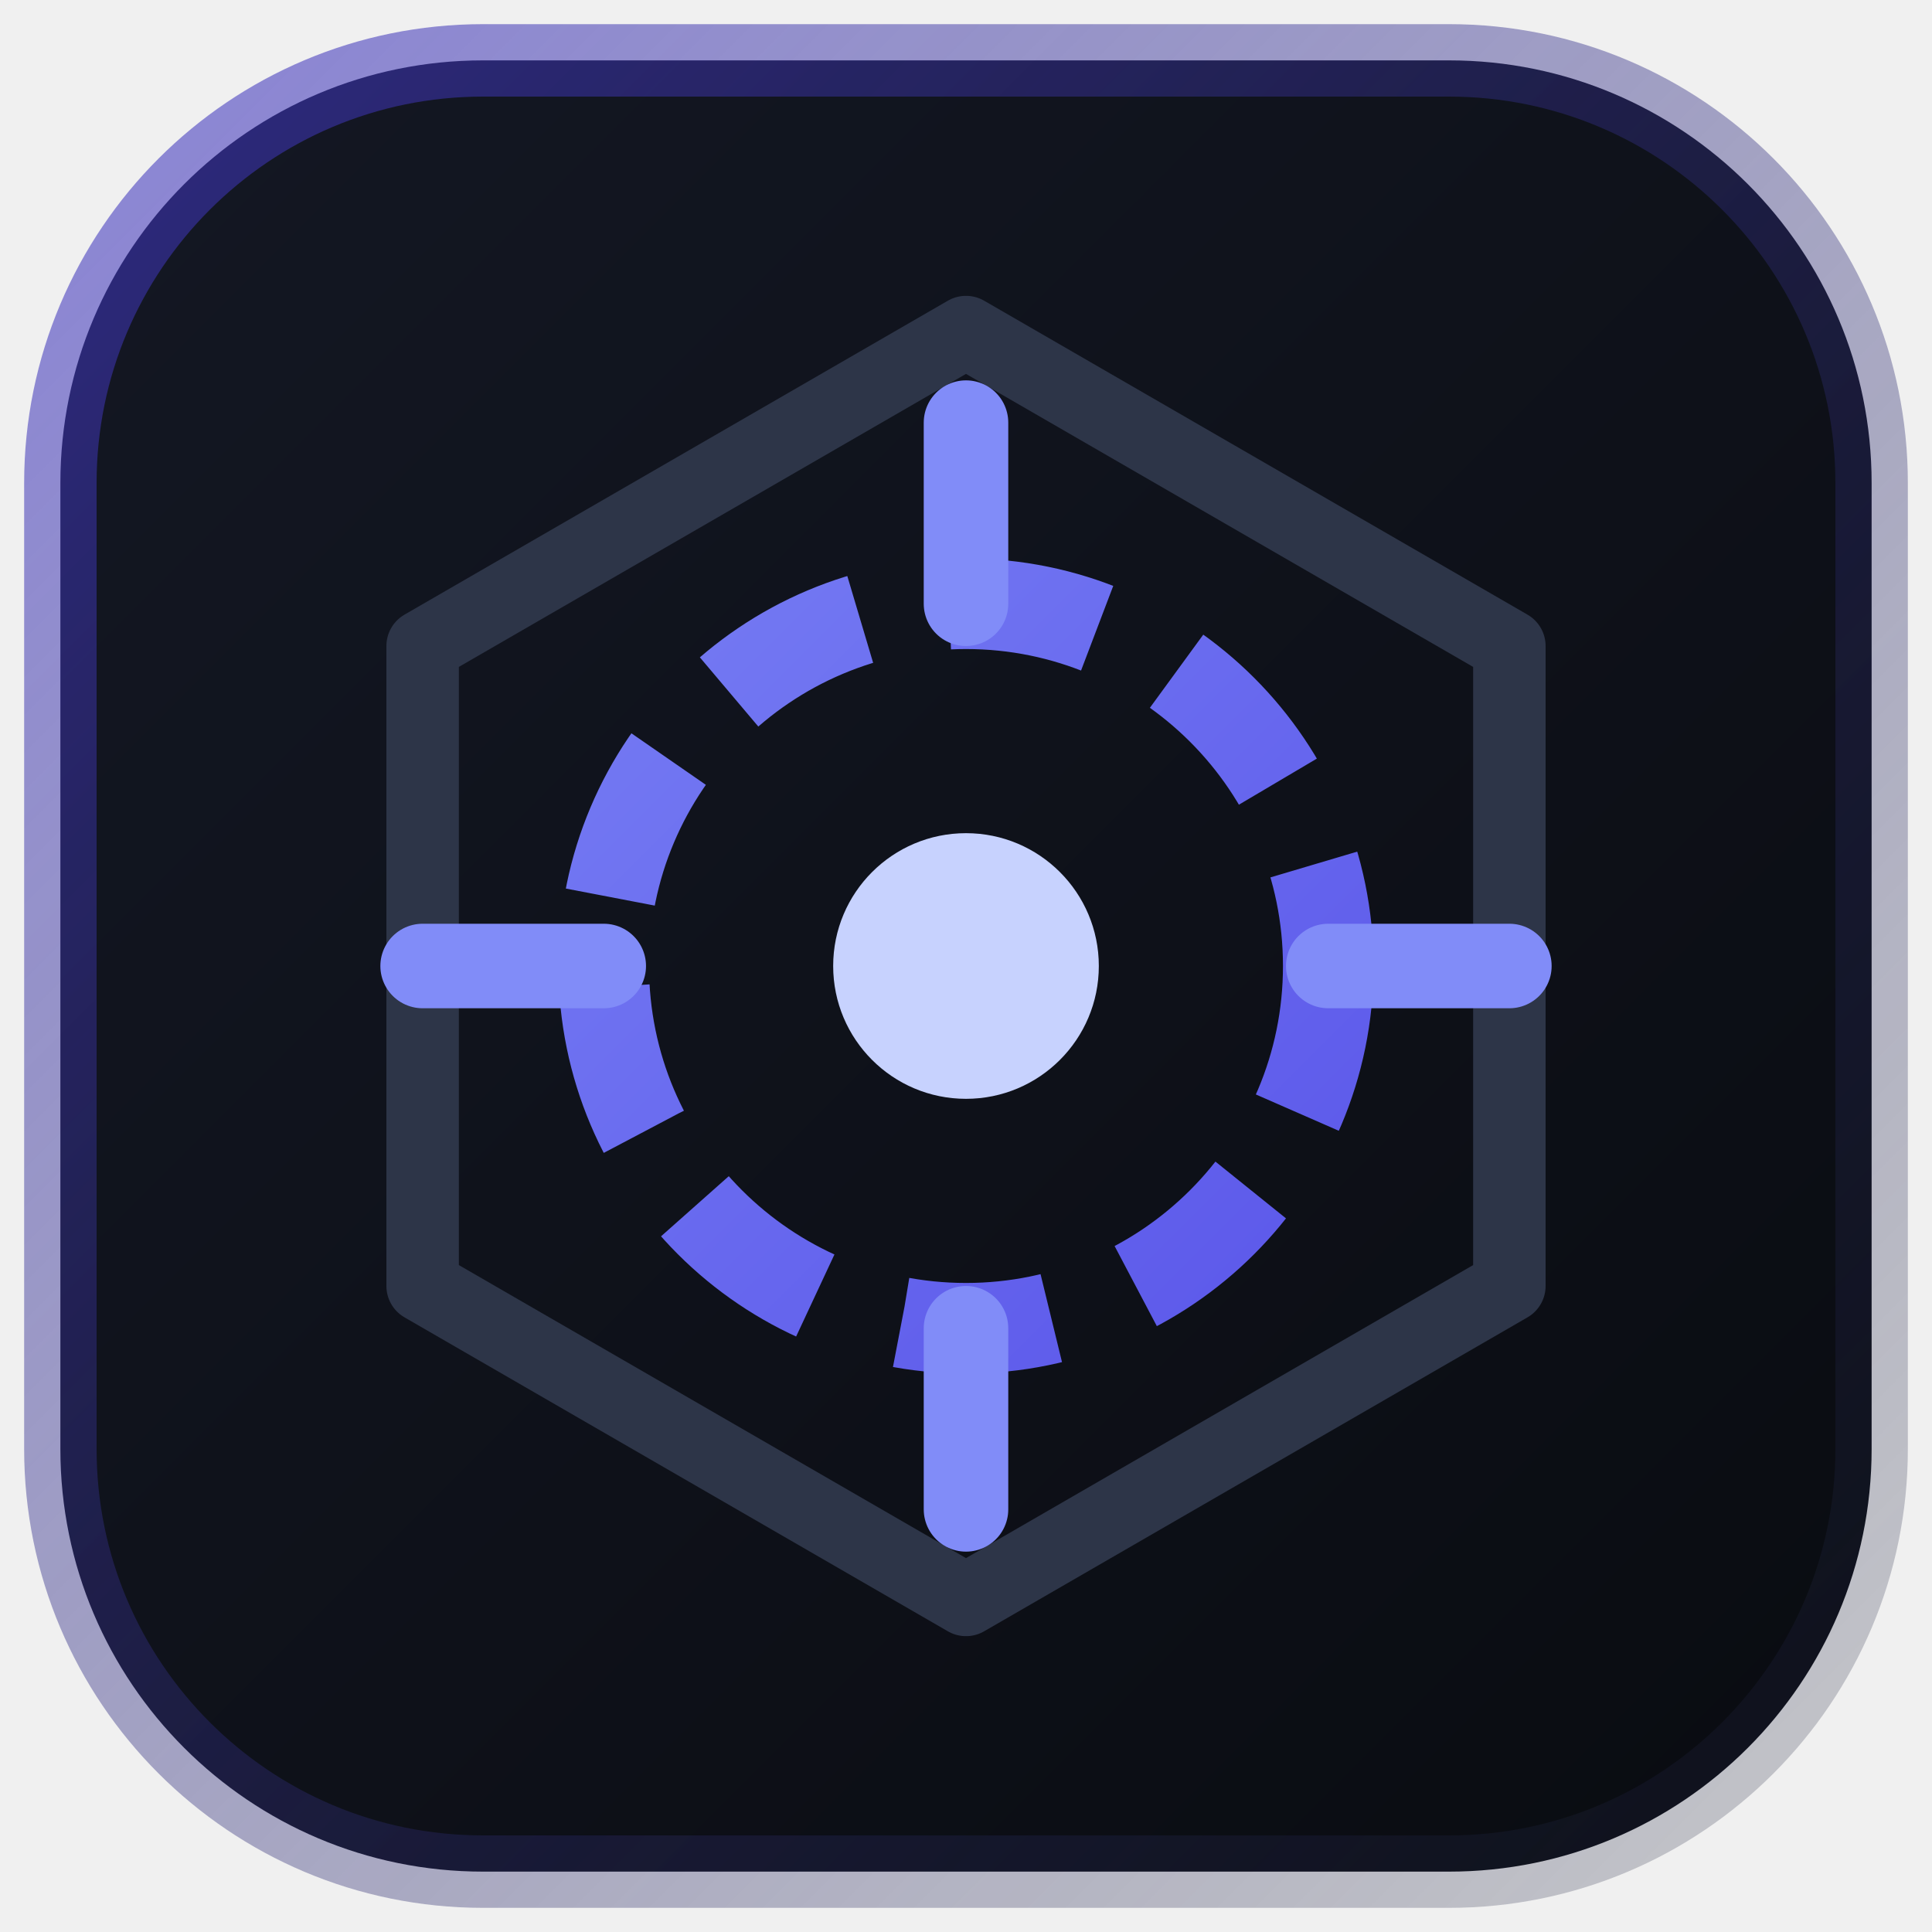
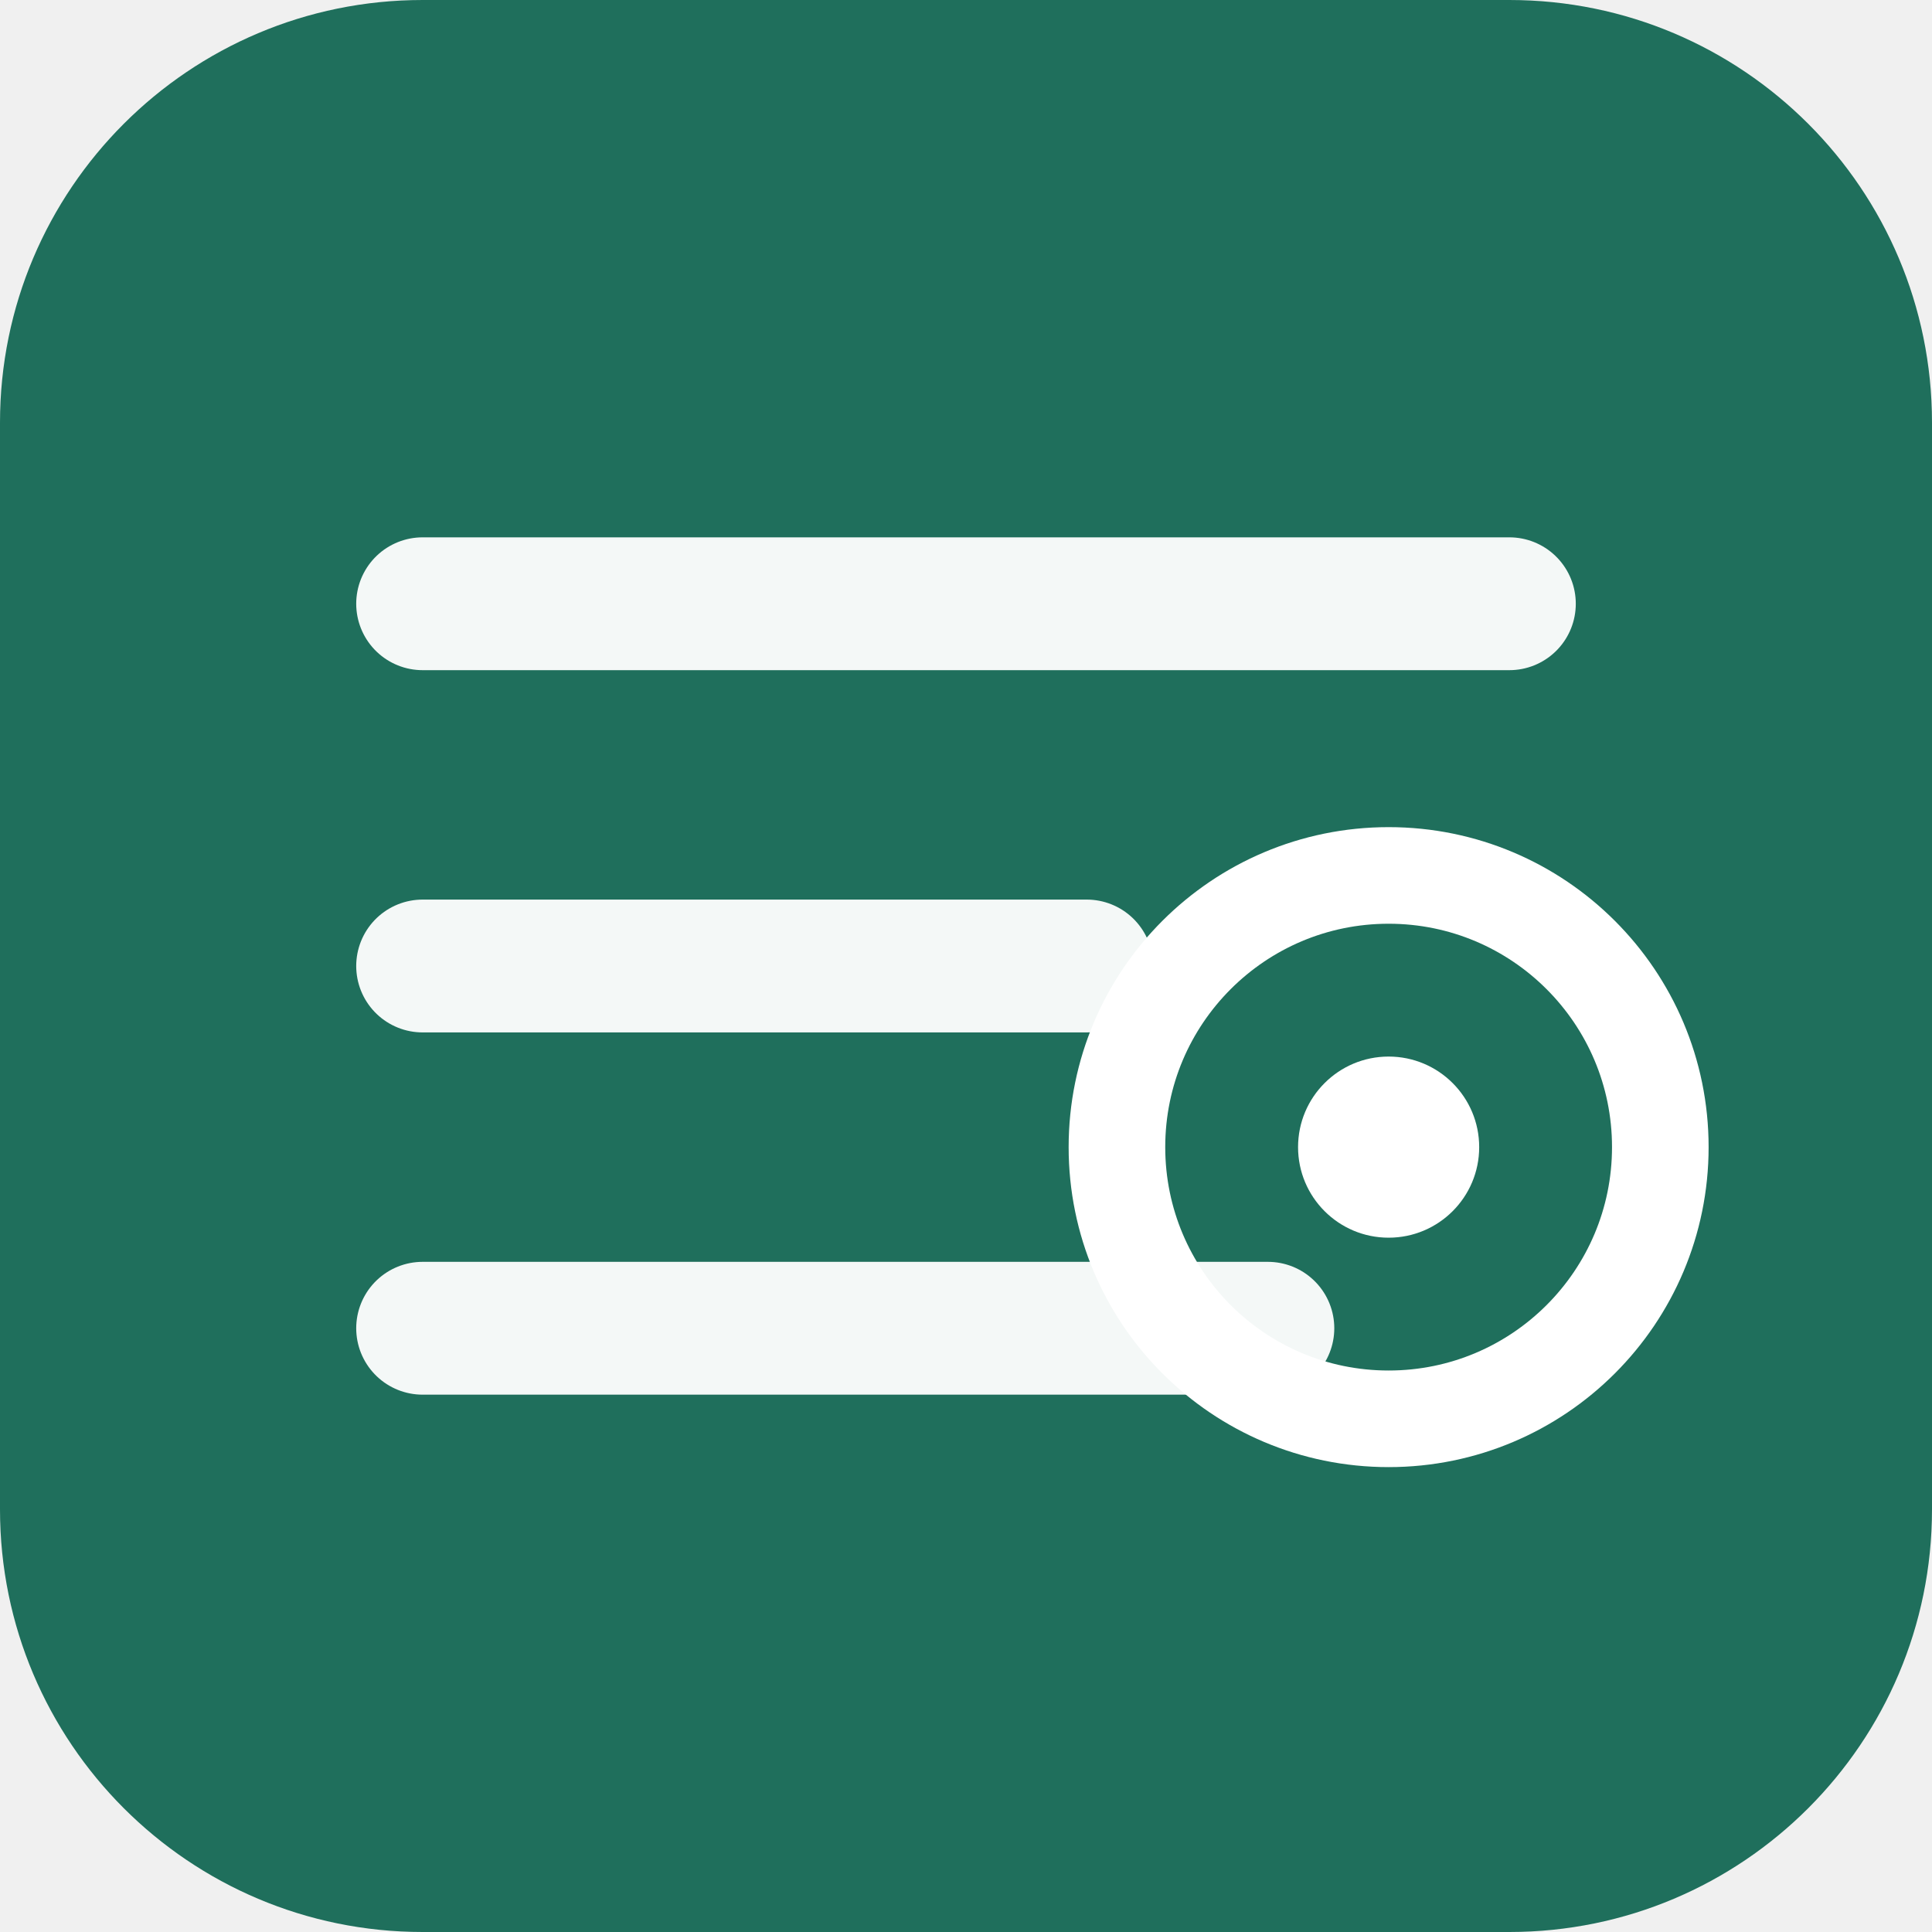
<svg xmlns="http://www.w3.org/2000/svg" viewBox="0 0 32 32" fill="none">
-   <defs>
-     <linearGradient id="cs-bg" x1="0" y1="0" x2="32" y2="32" gradientUnits="userSpaceOnUse">
-       <stop offset="0%" stop-color="#141824" />
-       <stop offset="100%" stop-color="#090B10" />
-     </linearGradient>
-     <linearGradient id="cs-indigo" x1="4" y1="4" x2="28" y2="28" gradientUnits="userSpaceOnUse">
-       <stop offset="0%" stop-color="#818CF8" />
-       <stop offset="100%" stop-color="#4F46E5" />
-     </linearGradient>
-     <linearGradient id="cs-rim" x1="0" y1="0" x2="32" y2="32" gradientUnits="userSpaceOnUse">
-       <stop offset="0%" stop-color="#4338CA" stop-opacity="0.6" />
-       <stop offset="100%" stop-color="#1E2433" stop-opacity="0.2" />
-     </linearGradient>
-   </defs>
-   <rect x="1" y="1" width="30" height="30" rx="7" fill="url(#cs-bg)" stroke="url(#cs-rim)" stroke-width="1.2" />
-   <path d="M16 5.5L25 10.7V21.3L16 26.5L7 21.3V10.7L16 5.5Z" stroke="#2D3548" stroke-width="1.2" stroke-linejoin="round" />
-   <circle cx="16" cy="16" r="6" stroke="url(#cs-indigo)" stroke-width="1.5" stroke-dasharray="2.5 1.5" />
-   <line x1="16" y1="7" x2="16" y2="10" stroke="#818CF8" stroke-width="1.4" stroke-linecap="round" />
-   <line x1="16" y1="22" x2="16" y2="25" stroke="#818CF8" stroke-width="1.4" stroke-linecap="round" />
-   <line x1="7" y1="16" x2="10" y2="16" stroke="#818CF8" stroke-width="1.4" stroke-linecap="round" />
-   <line x1="22" y1="16" x2="25" y2="16" stroke="#818CF8" stroke-width="1.4" stroke-linecap="round" />
-   <circle cx="16" cy="16" r="2.2" fill="#C7D2FE" />
+   <rect width="32" height="32" rx="7" fill="#1f6f5c" />
+   <path d="M7 10h18M7 16h11M7 22h14" stroke="#ffffff" stroke-width="2.2" stroke-linecap="round" opacity="0.95" />
+   <circle cx="23" cy="19" r="4.5" stroke="#ffffff" stroke-width="1.6" />
+   <circle cx="23" cy="19" r="1.5" fill="#ffffff" />
</svg>
